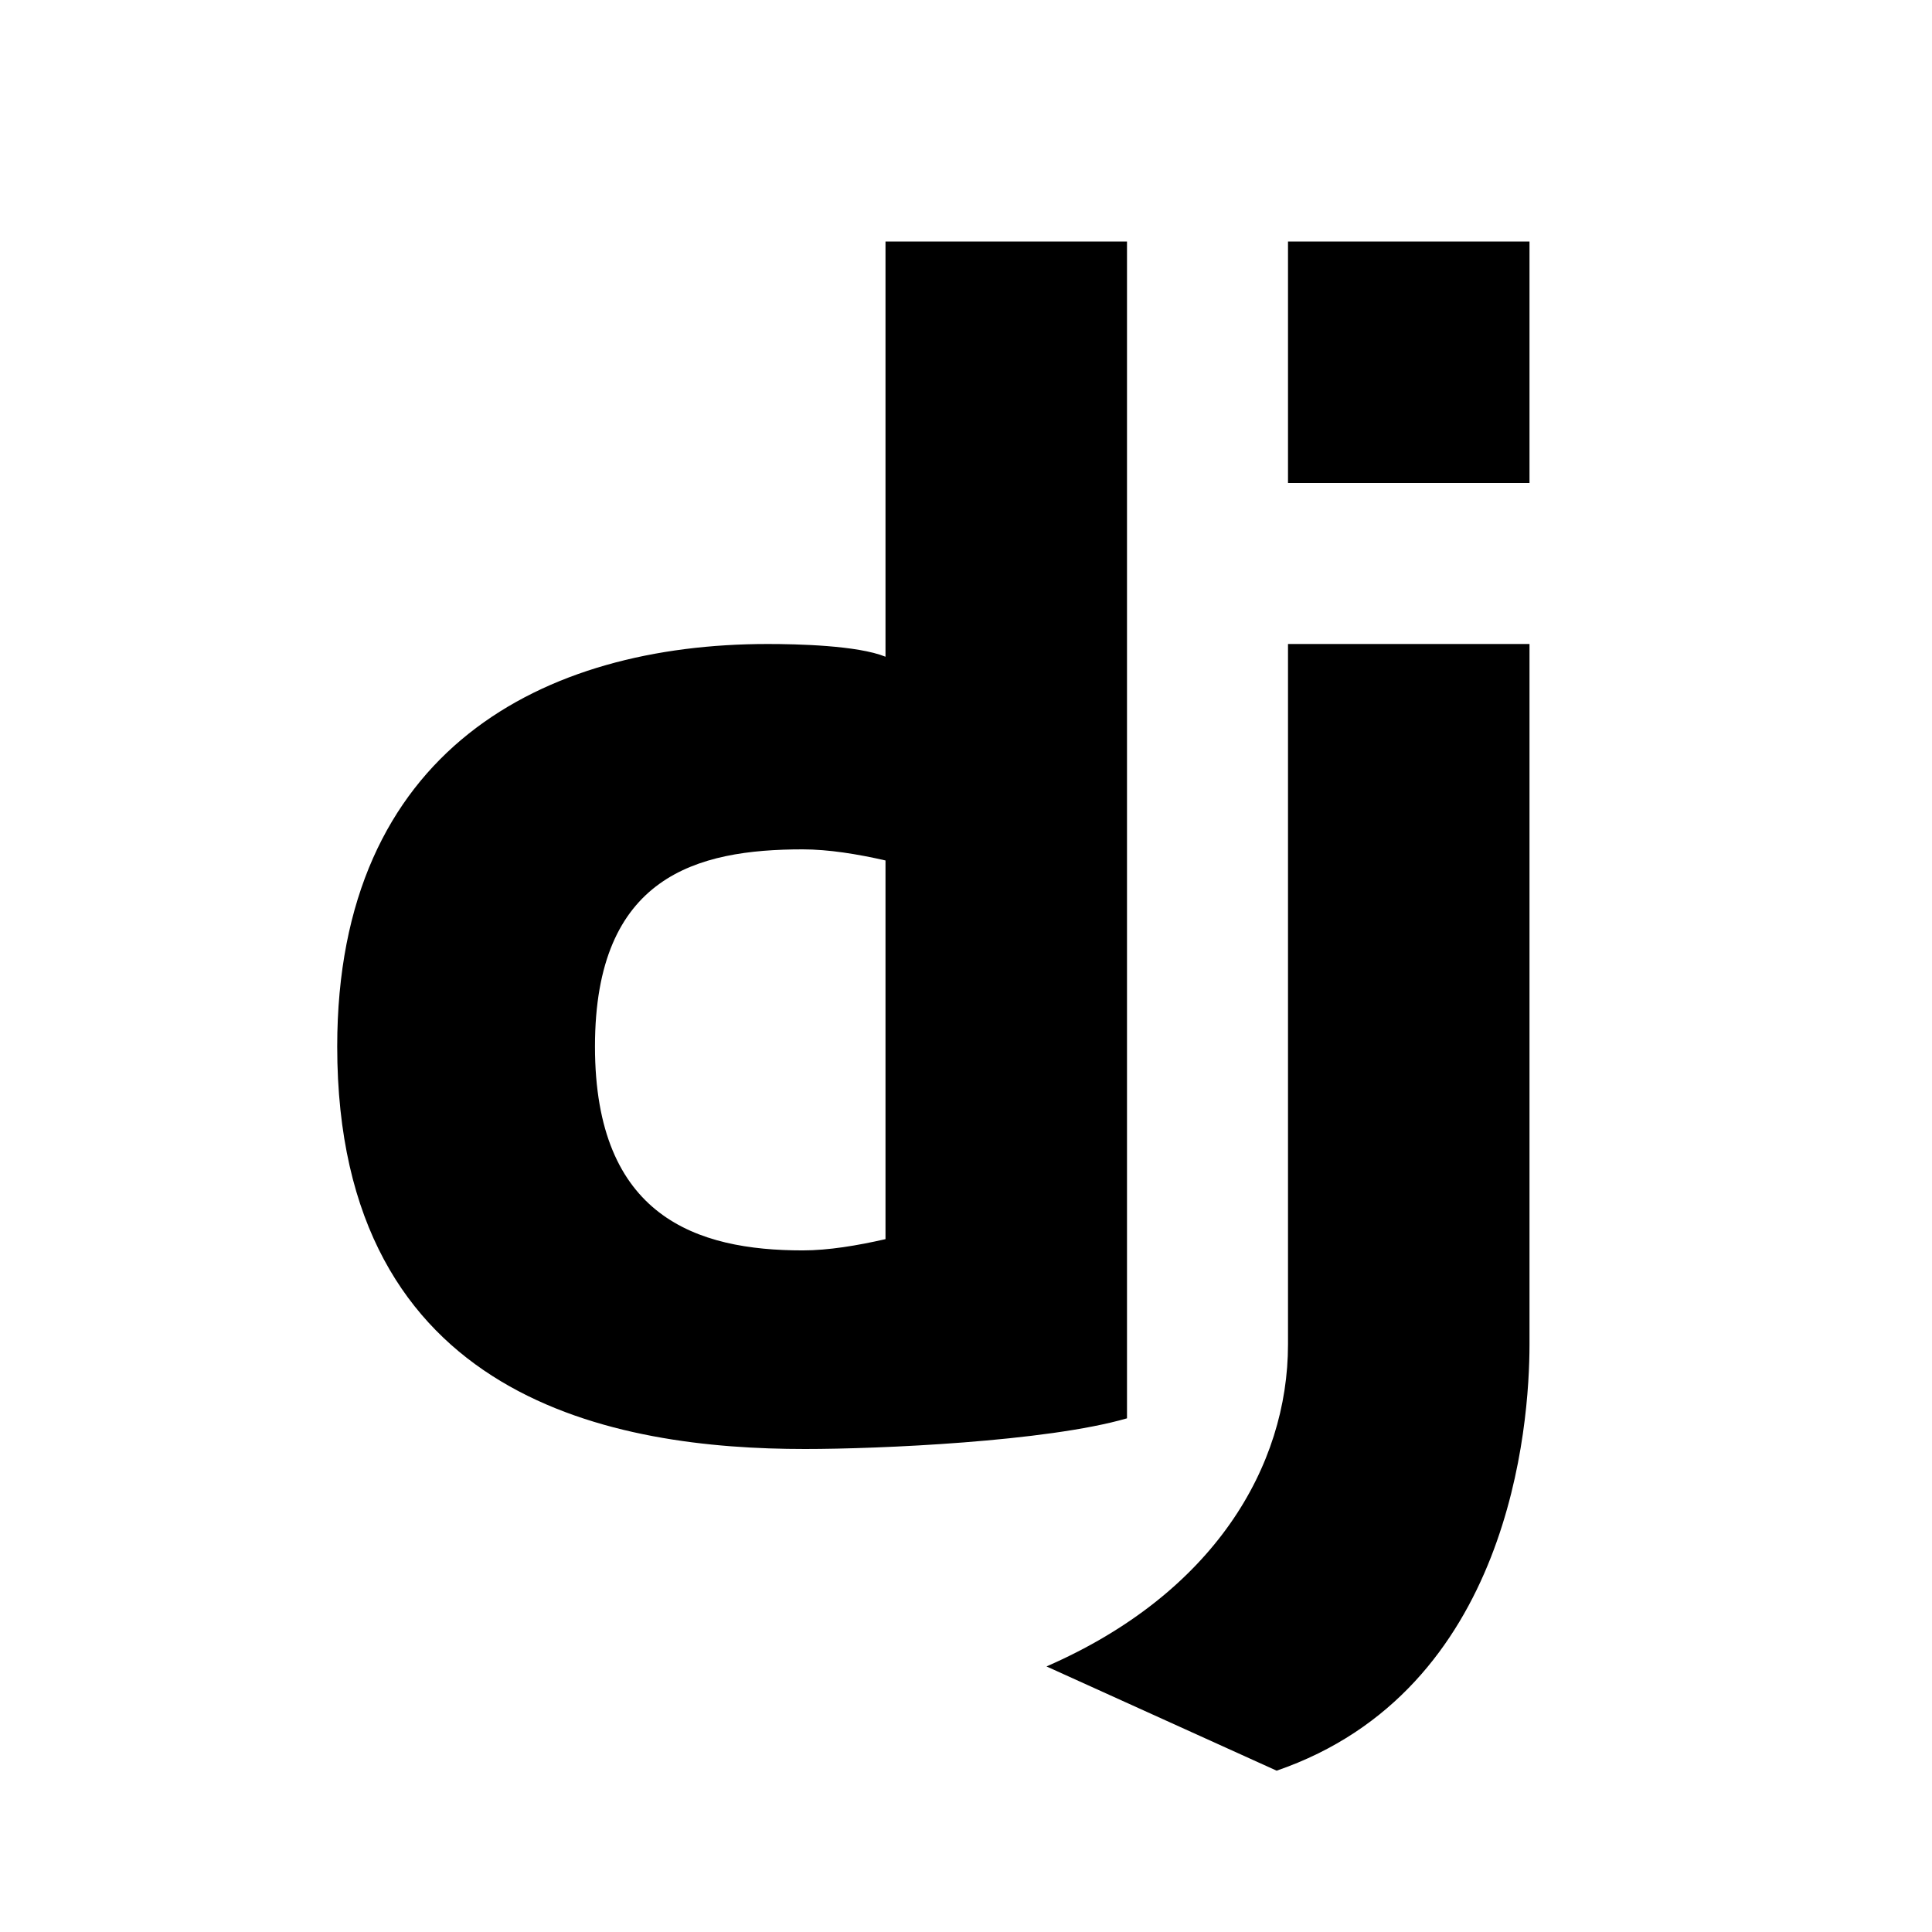
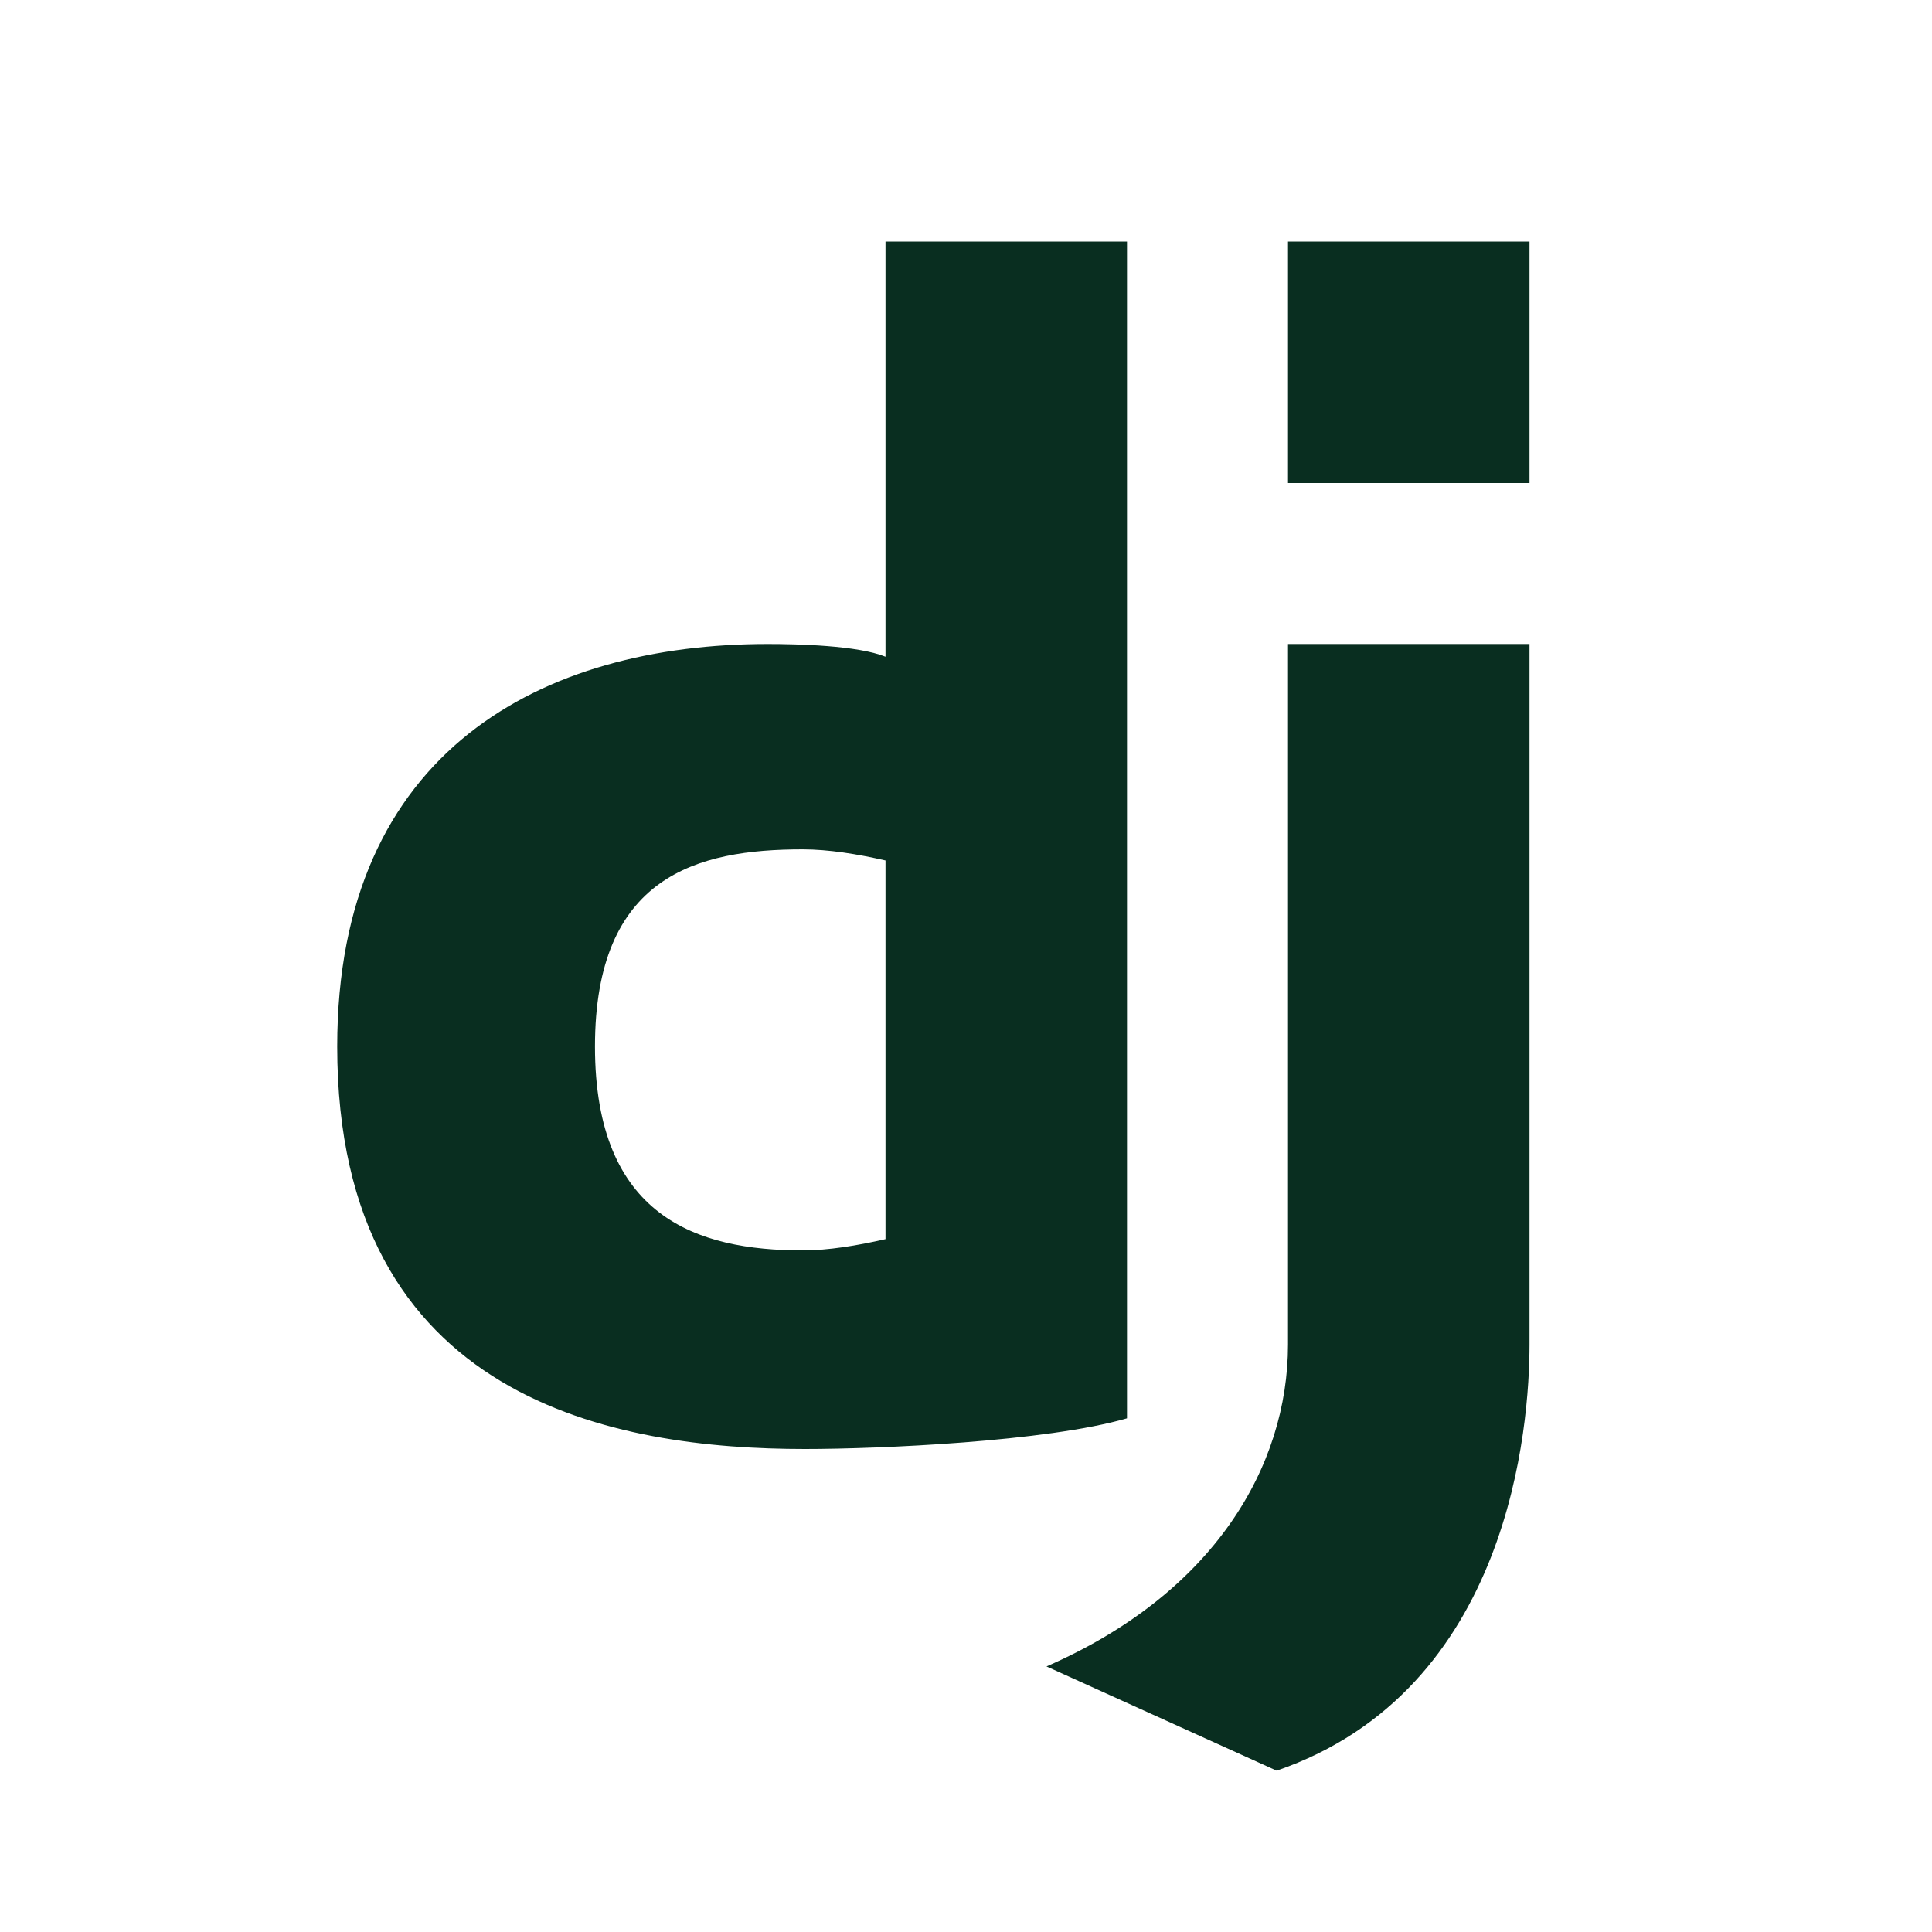
<svg xmlns="http://www.w3.org/2000/svg" fill="#000000" viewBox="0 0 24 24" width="24px" height="24px">
-   <path d="M 11 3 L 11 8.158 C 10.653 8.017 9.904 8 9.535 8 C 6.759 8 4.189 9.306 4.189 13 C 4.189 17.42 7.67 18 10 18 C 10.92 18 13 17.909 14 17.619 L 14 3 L 11 3 z M 16 3 L 16 6 L 19 6 L 19 3 L 16 3 z M 16 8 L 16 16.701 C 16 18.217 15.078 19.795 13 20.701 L 15.859 21.996 C 18.765 20.996 19 17.701 19 16.701 L 19 8 L 16 8 z M 9.971 10.551 C 10.291 10.551 10.65 10.609 11 10.689 L 11 15.393 C 10.65 15.473 10.291 15.533 9.971 15.533 C 8.661 15.533 7.391 15.12 7.391 13 C 7.391 10.88 8.661 10.551 9.971 10.551 z" />
+   <path d="M 11 3 L 11 8.158 C 10.653 8.017 9.904 8 9.535 8 C 6.759 8 4.189 9.306 4.189 13 C 4.189 17.42 7.67 18 10 18 C 10.92 18 13 17.909 14 17.619 L 14 3 L 11 3 z M 16 3 L 16 6 L 19 6 L 19 3 L 16 3 z M 16 8 L 16 16.701 C 16 18.217 15.078 19.795 13 20.701 L 15.859 21.996 C 18.765 20.996 19 17.701 19 16.701 L 19 8 L 16 8 z M 9.971 10.551 C 10.291 10.551 10.65 10.609 11 10.689 L 11 15.393 C 10.65 15.473 10.291 15.533 9.971 15.533 C 8.661 15.533 7.391 15.12 7.391 13 C 7.391 10.88 8.661 10.551 9.971 10.551 z" fill="#092e20" />
</svg>
